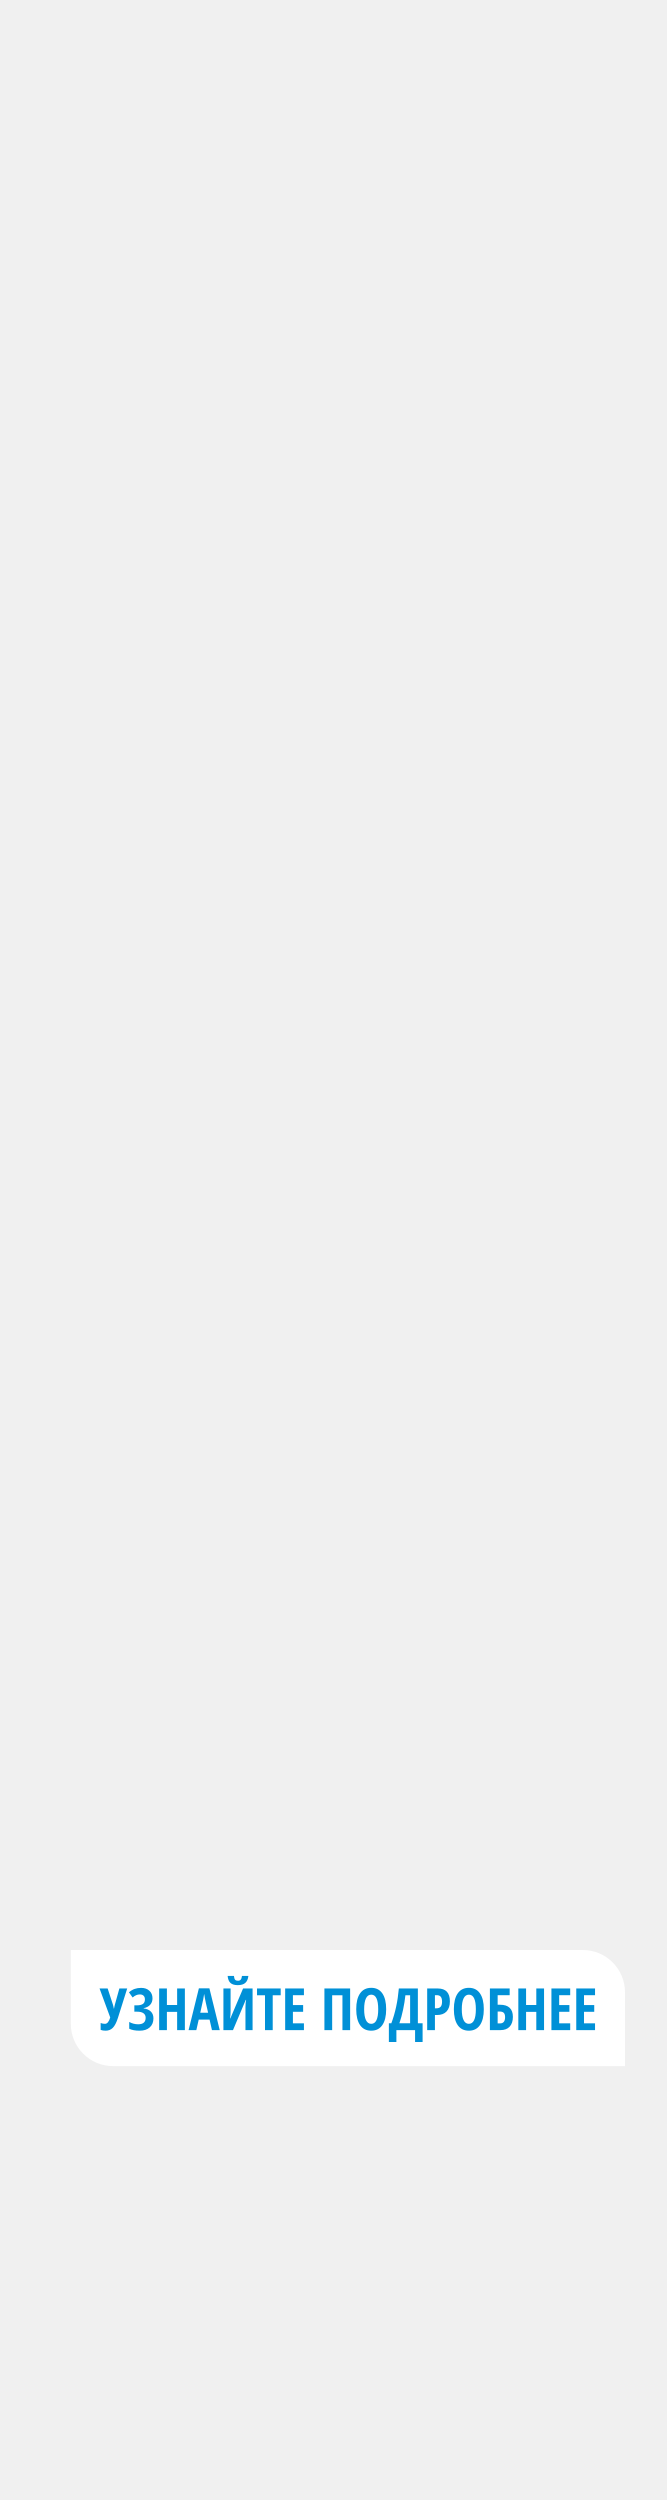
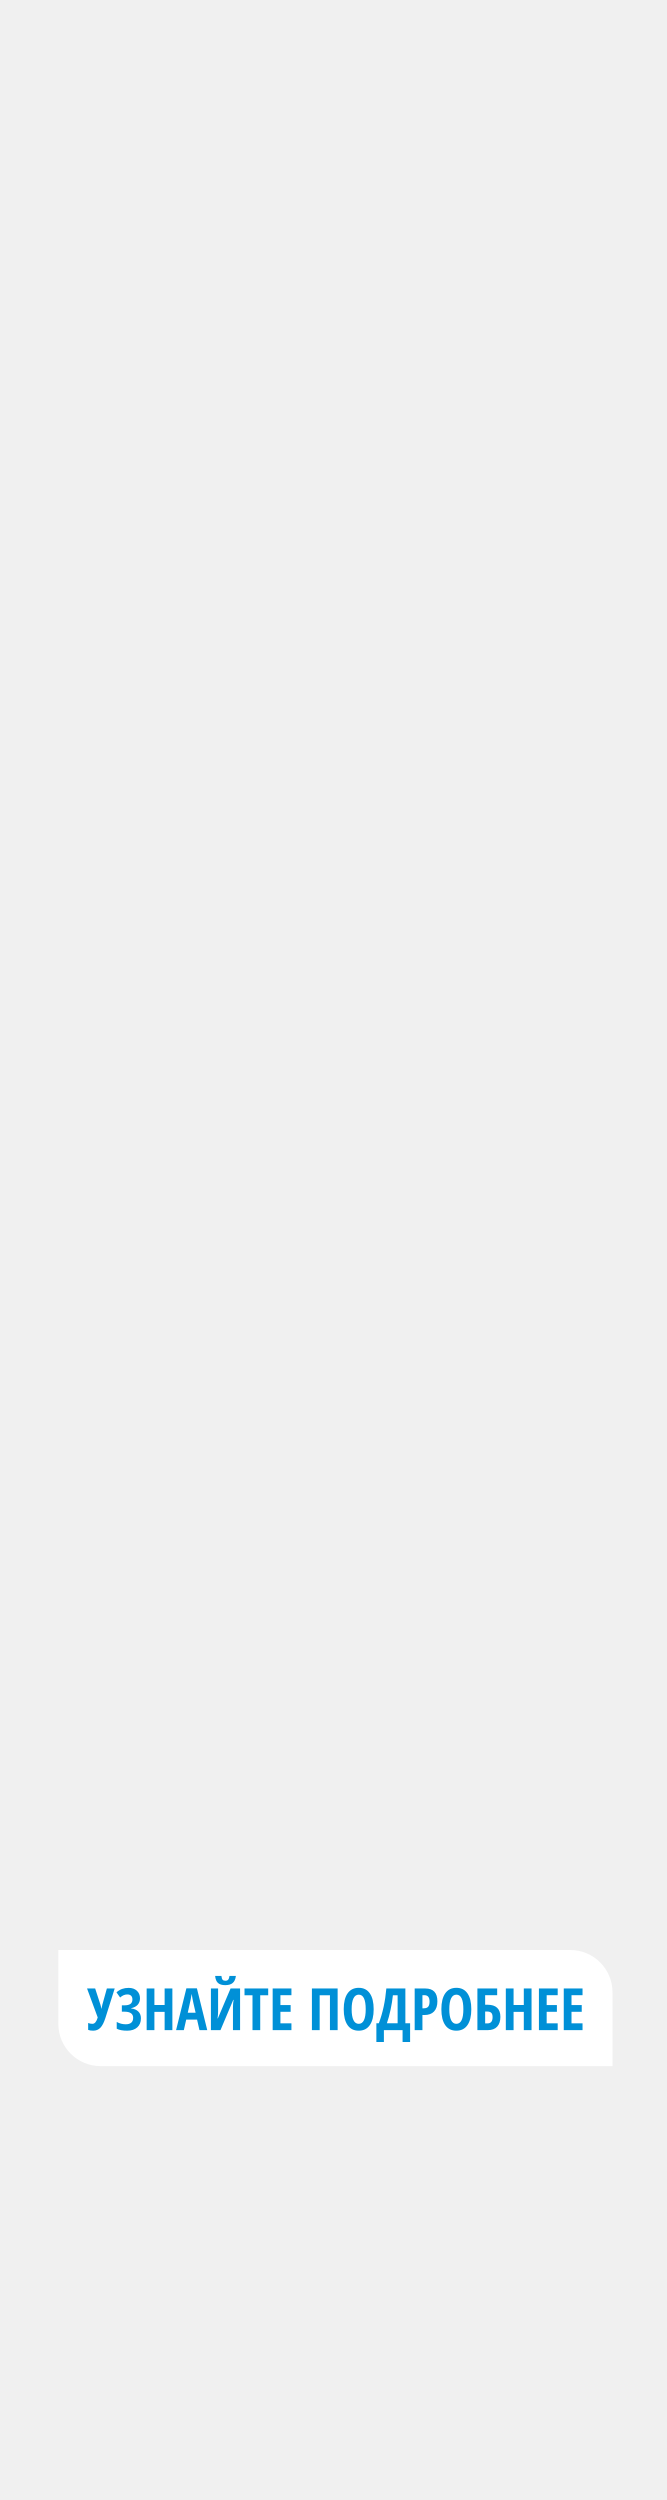
<svg xmlns="http://www.w3.org/2000/svg" width="160" height="600" viewBox="0 0 160 600" fill="none">
-   <path d="M17 468H139.856C145.458 468 150 472.542 150 478.144V495.867H27.144C21.542 495.867 17 491.325 17 485.723V468Z" fill="white" />
-   <path d="M25.359 487.366C24.881 487.366 24.48 487.302 24.156 487.175V485.52C24.489 485.653 24.833 485.719 25.189 485.719C25.735 485.719 26.157 485.21 26.453 484.194L23.89 477.235H25.838L27.109 481.139C27.214 481.499 27.28 481.806 27.308 482.061H27.362L27.458 481.597L27.561 481.139L28.648 477.235H30.527L28.299 484.304C27.943 485.42 27.535 486.211 27.075 486.676C26.619 487.136 26.047 487.366 25.359 487.366ZM36.598 479.6C36.598 480.22 36.413 480.735 36.044 481.145C35.679 481.551 35.153 481.824 34.465 481.966V482.02C35.212 482.112 35.791 482.362 36.201 482.772C36.616 483.178 36.823 483.72 36.823 484.399C36.823 485.32 36.527 486.044 35.935 486.573C35.347 487.102 34.545 487.366 33.528 487.366C32.453 487.366 31.614 487.209 31.013 486.894V485.267C31.687 485.641 32.405 485.828 33.166 485.828C34.36 485.828 34.957 485.306 34.957 484.263C34.957 483.789 34.784 483.429 34.438 483.182C34.096 482.932 33.588 482.807 32.913 482.807H32.243V481.282H32.845C33.505 481.282 33.993 481.168 34.308 480.94C34.622 480.708 34.779 480.35 34.779 479.867C34.779 479.48 34.675 479.183 34.465 478.978C34.255 478.769 33.952 478.664 33.556 478.664C32.95 478.664 32.375 478.91 31.833 479.402L30.951 478.158C31.402 477.771 31.86 477.497 32.325 477.338C32.79 477.174 33.307 477.092 33.877 477.092C34.702 477.092 35.36 477.322 35.852 477.782C36.349 478.238 36.598 478.844 36.598 479.6ZM44.37 487.229H42.511V482.848H40.057V487.229H38.197V477.235H40.057V481.207H42.511V477.235H44.37V487.229ZM50.871 487.229L50.297 484.707H47.692L47.118 487.229H45.259L47.733 477.194H50.256L52.737 487.229H50.871ZM49.948 483.059L49.415 480.735C49.383 480.594 49.31 480.241 49.196 479.676C49.087 479.106 49.021 478.725 48.998 478.534C48.939 478.926 48.864 479.359 48.773 479.833C48.681 480.302 48.444 481.378 48.062 483.059H49.948ZM53.619 477.235H55.342V482.724C55.342 483.294 55.298 483.857 55.212 484.413H55.287L58.336 477.235H60.619V487.229H58.91V481.754C58.91 481.079 58.963 480.487 59.067 479.976H58.978L55.916 487.229H53.619V477.235ZM59.614 474.221C59.523 474.986 59.273 475.547 58.862 475.902C58.457 476.258 57.857 476.435 57.065 476.435C56.29 476.435 55.709 476.262 55.321 475.916C54.934 475.565 54.704 475 54.631 474.221H56.142C56.192 474.676 56.287 474.984 56.429 475.143C56.575 475.303 56.8 475.383 57.105 475.383C57.406 475.383 57.63 475.292 57.775 475.109C57.926 474.927 58.026 474.631 58.076 474.221H59.614ZM65.452 487.229H63.6V478.869H61.685V477.235H67.366V478.869H65.452V487.229ZM72.944 487.229H68.439V477.235H72.944V478.842H70.299V481.221H72.753V482.834H70.299V485.602H72.944V487.229ZM84.032 487.229H82.186V478.869H79.719V487.229H77.859V477.235H84.032V487.229ZM92.68 482.219C92.68 483.873 92.37 485.144 91.75 486.033C91.13 486.922 90.244 487.366 89.091 487.366C87.933 487.366 87.045 486.924 86.425 486.04C85.805 485.151 85.495 483.873 85.495 482.205C85.495 480.551 85.805 479.284 86.425 478.404C87.045 477.52 87.938 477.078 89.105 477.078C90.257 477.078 91.142 477.522 91.757 478.411C92.372 479.295 92.68 480.564 92.68 482.219ZM87.395 482.219C87.395 483.358 87.539 484.226 87.826 484.823C88.113 485.42 88.535 485.719 89.091 485.719C90.212 485.719 90.772 484.552 90.772 482.219C90.772 479.885 90.216 478.719 89.105 478.719C88.539 478.719 88.113 479.017 87.826 479.614C87.539 480.207 87.395 481.075 87.395 482.219ZM101.423 490.087H99.618V487.229H95.134V490.087H93.329V485.589H93.917C94.856 483.096 95.457 480.311 95.722 477.235H100.288V485.589H101.423V490.087ZM98.429 485.589V478.869H97.294C97.18 479.976 96.995 481.127 96.74 482.321C96.49 483.511 96.193 484.6 95.852 485.589H98.429ZM107.972 480.311C107.972 481.373 107.703 482.189 107.165 482.759C106.632 483.324 105.859 483.606 104.848 483.606H104.383V487.229H102.523V477.235H105.06C107.001 477.235 107.972 478.261 107.972 480.311ZM104.383 481.993H104.738C105.194 481.993 105.534 481.868 105.757 481.617C105.98 481.366 106.092 480.956 106.092 480.387C106.092 479.863 105.989 479.475 105.784 479.224C105.579 478.969 105.262 478.842 104.834 478.842H104.383V481.993ZM116.113 482.219C116.113 483.873 115.803 485.144 115.184 486.033C114.564 486.922 113.677 487.366 112.524 487.366C111.367 487.366 110.478 486.924 109.858 486.04C109.239 485.151 108.929 483.873 108.929 482.205C108.929 480.551 109.239 479.284 109.858 478.404C110.478 477.52 111.371 477.078 112.538 477.078C113.691 477.078 114.575 477.522 115.19 478.411C115.806 479.295 116.113 480.564 116.113 482.219ZM110.829 482.219C110.829 483.358 110.973 484.226 111.26 484.823C111.547 485.42 111.968 485.719 112.524 485.719C113.646 485.719 114.206 484.552 114.206 482.219C114.206 479.885 113.65 478.719 112.538 478.719C111.973 478.719 111.547 479.017 111.26 479.614C110.973 480.207 110.829 481.075 110.829 482.219ZM123.093 484.051C123.093 485.062 122.833 485.846 122.313 486.402C121.799 486.954 121.06 487.229 120.099 487.229H117.576V477.235H122.32V478.855H119.436V481.139H120.023C121.035 481.139 121.799 481.382 122.313 481.87C122.833 482.358 123.093 483.085 123.093 484.051ZM119.436 485.616H120.01C120.816 485.616 121.22 485.117 121.22 484.119C121.22 483.641 121.117 483.296 120.912 483.087C120.712 482.873 120.37 482.766 119.887 482.766H119.436V485.616ZM130.571 487.229H128.712V482.848H126.258V487.229H124.398V477.235H126.258V481.207H128.712V477.235H130.571V487.229ZM136.847 487.229H132.342V477.235H136.847V478.842H134.201V481.221H136.655V482.834H134.201V485.602H136.847V487.229ZM142.808 487.229H138.303V477.235H142.808V478.842H140.162V481.221H142.616V482.834H140.162V485.602H142.808V487.229Z" fill="#0090D7" />
+   <path d="M14 468H136.856C142.458 468 147 472.542 147 478.144V495.867H24.144C18.542 495.867 14 491.325 14 485.723V468Z" fill="white" />
+   <path d="M22.359 487.366C21.881 487.366 21.48 487.302 21.156 487.175V485.52C21.489 485.653 21.833 485.719 22.189 485.719C22.735 485.719 23.157 485.21 23.453 484.194L20.89 477.235H22.838L24.109 481.139C24.214 481.499 24.28 481.806 24.308 482.061H24.362L24.458 481.597L24.561 481.139L25.648 477.235H27.527L25.299 484.304C24.943 485.42 24.535 486.211 24.075 486.676C23.619 487.136 23.047 487.366 22.359 487.366ZM33.598 479.6C33.598 480.22 33.413 480.735 33.044 481.145C32.679 481.551 32.153 481.824 31.465 481.966V482.02C32.212 482.112 32.791 482.362 33.201 482.772C33.616 483.178 33.823 483.72 33.823 484.399C33.823 485.32 33.527 486.044 32.935 486.573C32.347 487.102 31.545 487.366 30.528 487.366C29.453 487.366 28.614 487.209 28.013 486.894V485.267C28.687 485.641 29.405 485.828 30.166 485.828C31.36 485.828 31.957 485.306 31.957 484.263C31.957 483.789 31.784 483.429 31.438 483.182C31.096 482.932 30.588 482.807 29.913 482.807H29.243V481.282H29.845C30.506 481.282 30.993 481.168 31.308 480.94C31.622 480.708 31.779 480.35 31.779 479.867C31.779 479.48 31.674 479.183 31.465 478.978C31.255 478.769 30.952 478.664 30.556 478.664C29.95 478.664 29.375 478.91 28.833 479.402L27.951 478.158C28.402 477.771 28.86 477.497 29.325 477.338C29.79 477.174 30.307 477.092 30.877 477.092C31.702 477.092 32.36 477.322 32.852 477.782C33.349 478.238 33.598 478.844 33.598 479.6ZM41.37 487.229H39.511V482.848H37.057V487.229H35.197V477.235H37.057V481.207H39.511V477.235H41.37V487.229ZM47.871 487.229L47.297 484.707H44.692L44.118 487.229H42.259L44.733 477.194H47.256L49.737 487.229H47.871ZM46.948 483.059L46.415 480.735C46.383 480.594 46.31 480.241 46.196 479.676C46.087 479.106 46.021 478.725 45.998 478.534C45.939 478.926 45.864 479.359 45.773 479.833C45.681 480.302 45.444 481.378 45.062 483.059H46.948ZM50.619 477.235H52.342V482.724C52.342 483.294 52.298 483.857 52.212 484.413H52.287L55.336 477.235H57.619V487.229H55.91V481.754C55.91 481.079 55.963 480.487 56.067 479.976H55.978L52.916 487.229H50.619V477.235ZM56.614 474.221C56.523 474.986 56.273 475.547 55.862 475.902C55.457 476.258 54.857 476.435 54.065 476.435C53.29 476.435 52.709 476.262 52.321 475.916C51.934 475.565 51.704 475 51.631 474.221H53.142C53.192 474.676 53.287 474.984 53.429 475.143C53.575 475.303 53.8 475.383 54.105 475.383C54.406 475.383 54.63 475.292 54.775 475.109C54.926 474.927 55.026 474.631 55.076 474.221H56.614ZM62.452 487.229H60.6V478.869H58.685V477.235H64.366V478.869H62.452V487.229ZM69.944 487.229H65.439V477.235H69.944V478.842H67.299V481.221H69.753V482.834H67.299V485.602H69.944V487.229ZM81.032 487.229H79.186V478.869H76.719V487.229H74.859V477.235H81.032V487.229ZM89.68 482.219C89.68 483.873 89.37 485.144 88.75 486.033C88.13 486.922 87.244 487.366 86.091 487.366C84.933 487.366 84.045 486.924 83.425 486.04C82.805 485.151 82.495 483.873 82.495 482.205C82.495 480.551 82.805 479.284 83.425 478.404C84.045 477.52 84.938 477.078 86.105 477.078C87.257 477.078 88.142 477.522 88.757 478.411C89.372 479.295 89.68 480.564 89.68 482.219ZM84.395 482.219C84.395 483.358 84.539 484.226 84.826 484.823C85.113 485.42 85.535 485.719 86.091 485.719C87.212 485.719 87.772 484.552 87.772 482.219C87.772 479.885 87.216 478.719 86.105 478.719C85.539 478.719 85.113 479.017 84.826 479.614C84.539 480.207 84.395 481.075 84.395 482.219ZM98.423 490.087H96.618V487.229H92.134V490.087H90.329V485.589H90.917C91.856 483.096 92.457 480.311 92.722 477.235H97.288V485.589H98.423V490.087ZM95.429 485.589V478.869H94.294C94.18 479.976 93.995 481.127 93.74 482.321C93.49 483.511 93.193 484.6 92.852 485.589H95.429ZM104.972 480.311C104.972 481.373 104.703 482.189 104.165 482.759C103.632 483.324 102.859 483.606 101.848 483.606H101.383V487.229H99.523V477.235H102.06C104.001 477.235 104.972 478.261 104.972 480.311ZM101.383 481.993H101.738C102.194 481.993 102.534 481.868 102.757 481.617C102.98 481.366 103.092 480.956 103.092 480.387C103.092 479.863 102.989 479.475 102.784 479.224C102.579 478.969 102.262 478.842 101.834 478.842H101.383V481.993ZM113.113 482.219C113.113 483.873 112.803 485.144 112.184 486.033C111.564 486.922 110.677 487.366 109.524 487.366C108.367 487.366 107.478 486.924 106.858 486.04C106.239 485.151 105.929 483.873 105.929 482.205C105.929 480.551 106.239 479.284 106.858 478.404C107.478 477.52 108.371 477.078 109.538 477.078C110.691 477.078 111.575 477.522 112.19 478.411C112.806 479.295 113.113 480.564 113.113 482.219ZM107.829 482.219C107.829 483.358 107.973 484.226 108.26 484.823C108.547 485.42 108.968 485.719 109.524 485.719C110.646 485.719 111.206 484.552 111.206 482.219C111.206 479.885 110.65 478.719 109.538 478.719C108.973 478.719 108.547 479.017 108.26 479.614C107.973 480.207 107.829 481.075 107.829 482.219ZM120.093 484.051C120.093 485.062 119.833 485.846 119.313 486.402C118.799 486.954 118.06 487.229 117.099 487.229H114.576V477.235H119.32V478.855H116.436V481.139H117.023C118.035 481.139 118.799 481.382 119.313 481.87C119.833 482.358 120.093 483.085 120.093 484.051ZM116.436 485.616H117.01C117.816 485.616 118.22 485.117 118.22 484.119C118.22 483.641 118.117 483.296 117.912 483.087C117.712 482.873 117.37 482.766 116.887 482.766H116.436V485.616ZM127.571 487.229H125.712V482.848H123.258V487.229H121.398V477.235H123.258V481.207H125.712V477.235H127.571V487.229ZM133.847 487.229H129.342V477.235H133.847V478.842H131.201V481.221H133.655V482.834H131.201V485.602H133.847V487.229ZM139.808 487.229H135.303V477.235H139.808V478.842H137.162V481.221H139.616V482.834H137.162V485.602H139.808V487.229Z" fill="#0090D7" />
</svg>
